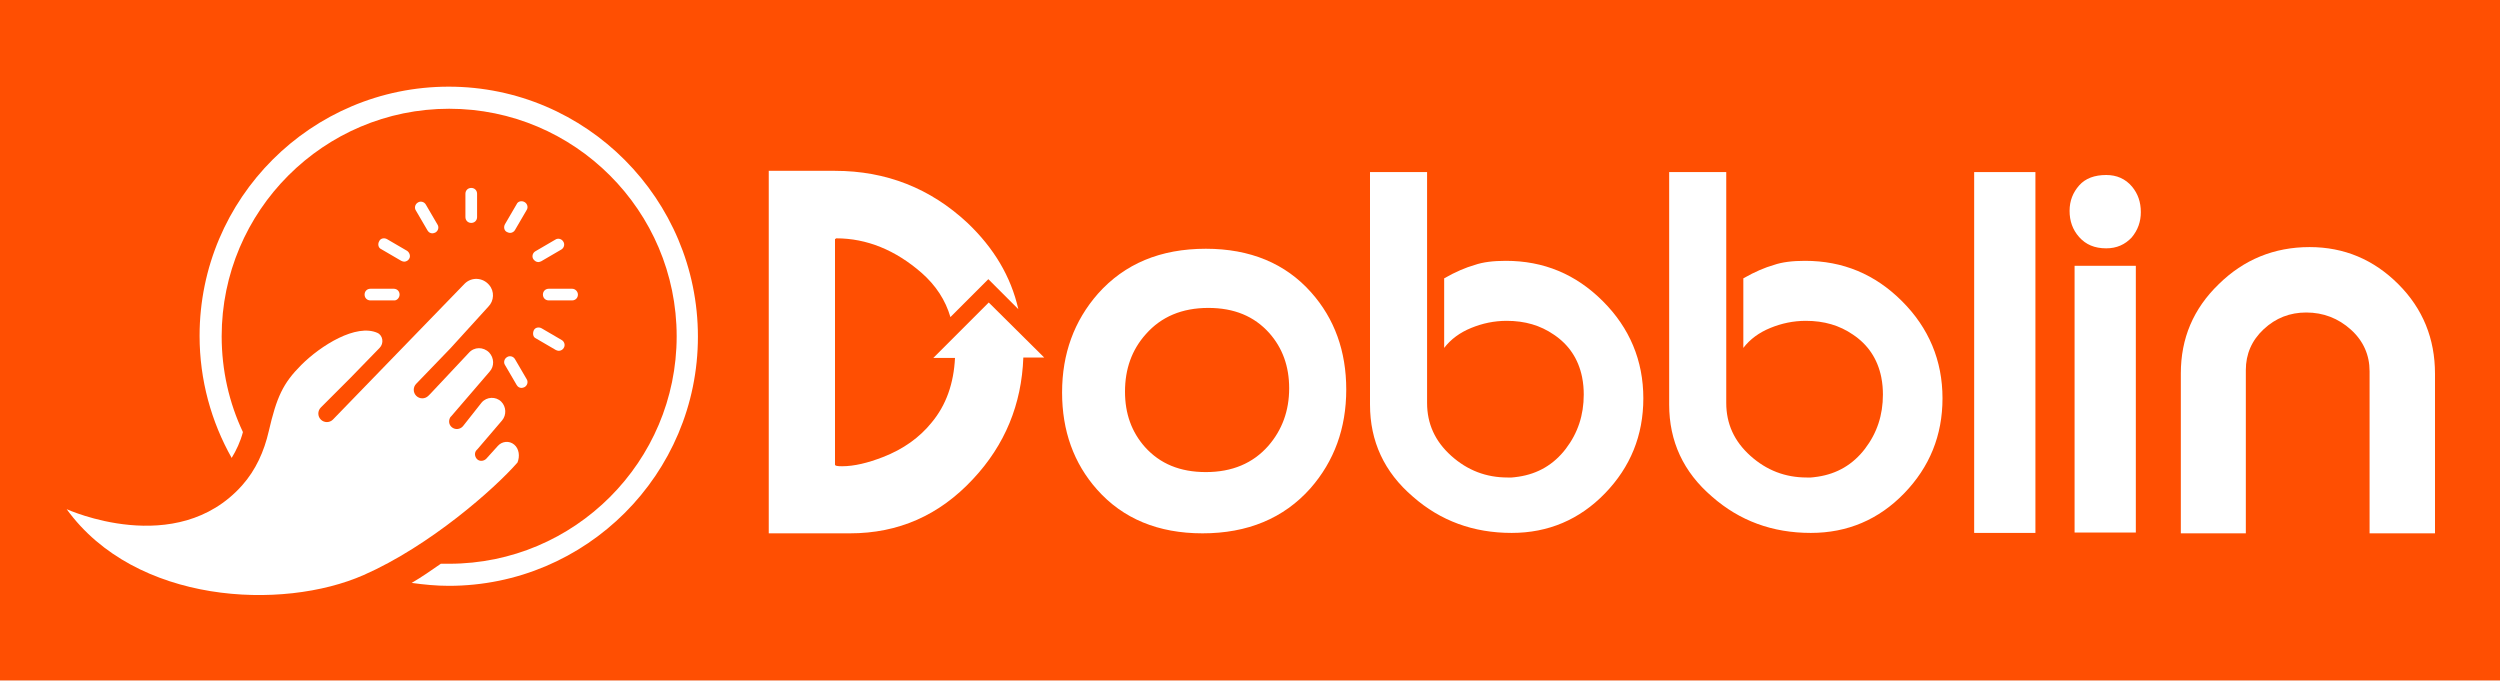
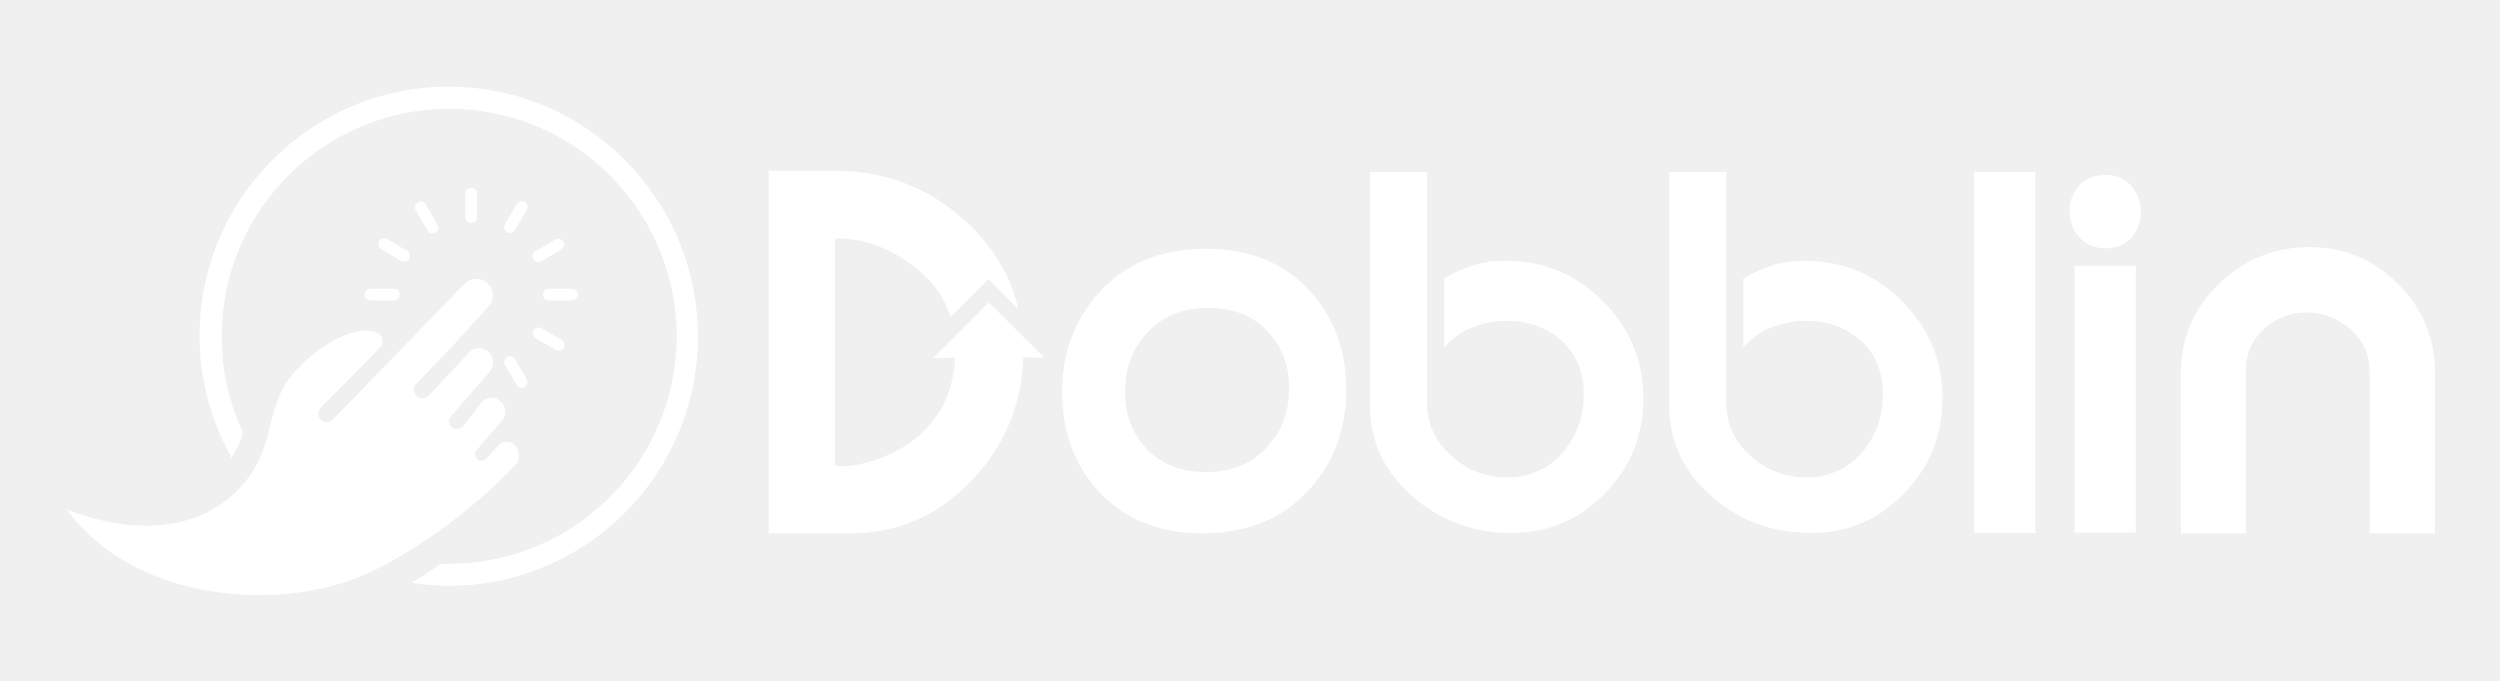
<svg xmlns="http://www.w3.org/2000/svg" version="1.1" id="Layer_1" x="0px" y="0px" viewBox="0 0 600 163.3" style="enable-background:new 0 0 600 163.3;" xml:space="preserve">
  <style type="text/css">
- 	.st0{fill:#FF4F02;}
- 	.st1{fill:#FFFFFF;}
+ 	.icon-and-text{fill:#FFFFFF;}
</style>
-   <rect class="st0" width="600" height="163.3" />
  <g>
    <g>
      <g>
        <g>
          <g>
-             <path class="st1" d="M288.6,128c-10.6,0-19.1-3.5-25.3-10.5c-5.6-6.3-8.4-14.1-8.4-23.3c0-9.3,2.9-17.2,8.6-23.7       c6.4-7.2,15-10.8,25.9-10.8c10.6,0,19.1,3.5,25.3,10.5c5.6,6.3,8.4,14.1,8.4,23.3c0,9.3-2.9,17.2-8.6,23.7       C308.1,124.4,299.4,128,288.6,128z M290,73.9c-6.3,0-11.3,2.1-15,6.3c-3.4,3.8-5,8.4-5,13.8c0,5.3,1.6,9.7,4.8,13.3       c3.6,4,8.4,6,14.6,6c6.3,0,11.3-2.1,15-6.3c3.3-3.8,5-8.4,5-13.8c0-5.3-1.6-9.7-4.8-13.3C301,75.9,296.2,73.9,290,73.9z" />
-             <path class="st1" d="M361.4,62.6c9.1,0,16.8,3.2,23.3,9.7c6.4,6.4,9.7,14.2,9.7,23.3c0,8.9-3.1,16.5-9.2,22.8       c-6.1,6.3-13.6,9.5-22.4,9.5c-9.2,0-17.1-2.9-23.7-8.7c-6.9-5.9-10.3-13.3-10.3-22.1V41.3h13.7v55.4c0,5,1.9,9.2,5.8,12.7       c3.9,3.5,8.4,5.2,13.5,5.2c0.5,0,0.8,0,1,0c0.3,0,0.9-0.1,1.7-0.2c4.6-0.7,8.4-2.9,11.3-6.7c2.9-3.8,4.3-8.1,4.3-13       c0-1.3-0.1-2.7-0.4-4.2c-0.9-4.4-3.2-7.8-6.8-10.2c-3.2-2.2-6.9-3.3-11.3-3.3c-3,0-5.8,0.6-8.5,1.7c-2.7,1.1-4.9,2.7-6.5,4.8       V66.8c2.8-1.6,5.2-2.6,7.3-3.2C355.9,62.9,358.4,62.6,361.4,62.6z" />
-             <path class="st1" d="M433.2,62.6c9.1,0,16.8,3.2,23.3,9.7c6.4,6.4,9.7,14.2,9.7,23.3c0,8.9-3.1,16.5-9.2,22.8       c-6.1,6.3-13.6,9.5-22.4,9.5c-9.2,0-17.1-2.9-23.7-8.7c-6.9-5.9-10.3-13.3-10.3-22.1V41.3h13.7v55.4c0,5,1.9,9.2,5.8,12.7       c3.9,3.5,8.4,5.2,13.5,5.2c0.5,0,0.8,0,1,0c0.3,0,0.9-0.1,1.7-0.2c4.6-0.7,8.4-2.9,11.3-6.7c2.9-3.8,4.3-8.1,4.3-13       c0-1.3-0.1-2.7-0.4-4.2c-0.9-4.4-3.2-7.8-6.8-10.2c-3.2-2.2-6.9-3.3-11.3-3.3c-3,0-5.8,0.6-8.5,1.7c-2.7,1.1-4.9,2.7-6.5,4.8       V66.8c2.8-1.6,5.2-2.6,7.3-3.2C427.7,62.9,430.2,62.6,433.2,62.6z" />
-             <path class="st1" d="M473.8,41.3h14.7v86.6h-14.7V41.3z" />
-             <path class="st1" d="M505.5,59.6c-2.8,0-4.9-0.9-6.5-2.7c-1.6-1.8-2.3-3.9-2.3-6.3c0-2.4,0.8-4.4,2.3-6.1       c1.5-1.7,3.7-2.5,6.5-2.5c2.5,0,4.6,0.9,6.2,2.8c1.4,1.7,2.1,3.7,2.1,6.1c0,2.3-0.7,4.3-2.2,6.1C510,58.7,508,59.6,505.5,59.6z        M497.9,63.8h14.7v64h-14.7V63.8z" />
-             <path class="st1" d="M523.4,128V89.6c0-8.4,3-15.5,9.1-21.4c6-5.9,13.3-8.9,21.8-8.9c8.3,0,15.4,3,21.3,8.9s8.8,13.1,8.8,21.5       V128h-15.7V89.1c0-3.9-1.5-7.3-4.5-10c-3-2.7-6.6-4.1-10.7-4.1c-3.9,0-7.3,1.3-10.2,4s-4.3,6-4.3,9.8V128H523.4z" />
+             <path class="icon-and-text" d="M288.6,128c-10.6,0-19.1-3.5-25.3-10.5c-5.6-6.3-8.4-14.1-8.4-23.3c0-9.3,2.9-17.2,8.6-23.7       c6.4-7.2,15-10.8,25.9-10.8c10.6,0,19.1,3.5,25.3,10.5c5.6,6.3,8.4,14.1,8.4,23.3c0,9.3-2.9,17.2-8.6,23.7       C308.1,124.4,299.4,128,288.6,128z M290,73.9c-6.3,0-11.3,2.1-15,6.3c-3.4,3.8-5,8.4-5,13.8c0,5.3,1.6,9.7,4.8,13.3       c3.6,4,8.4,6,14.6,6c6.3,0,11.3-2.1,15-6.3c3.3-3.8,5-8.4,5-13.8c0-5.3-1.6-9.7-4.8-13.3C301,75.9,296.2,73.9,290,73.9z" />
+             <path class="icon-and-text" d="M361.4,62.6c9.1,0,16.8,3.2,23.3,9.7c6.4,6.4,9.7,14.2,9.7,23.3c0,8.9-3.1,16.5-9.2,22.8       c-6.1,6.3-13.6,9.5-22.4,9.5c-9.2,0-17.1-2.9-23.7-8.7c-6.9-5.9-10.3-13.3-10.3-22.1V41.3h13.7v55.4c0,5,1.9,9.2,5.8,12.7       c3.9,3.5,8.4,5.2,13.5,5.2c0.5,0,0.8,0,1,0c0.3,0,0.9-0.1,1.7-0.2c4.6-0.7,8.4-2.9,11.3-6.7c2.9-3.8,4.3-8.1,4.3-13       c0-1.3-0.1-2.7-0.4-4.2c-0.9-4.4-3.2-7.8-6.8-10.2c-3.2-2.2-6.9-3.3-11.3-3.3c-3,0-5.8,0.6-8.5,1.7c-2.7,1.1-4.9,2.7-6.5,4.8       V66.8c2.8-1.6,5.2-2.6,7.3-3.2C355.9,62.9,358.4,62.6,361.4,62.6z" />
+             <path class="icon-and-text" d="M433.2,62.6c9.1,0,16.8,3.2,23.3,9.7c6.4,6.4,9.7,14.2,9.7,23.3c0,8.9-3.1,16.5-9.2,22.8       c-6.1,6.3-13.6,9.5-22.4,9.5c-9.2,0-17.1-2.9-23.7-8.7c-6.9-5.9-10.3-13.3-10.3-22.1V41.3h13.7v55.4c0,5,1.9,9.2,5.8,12.7       c3.9,3.5,8.4,5.2,13.5,5.2c0.5,0,0.8,0,1,0c0.3,0,0.9-0.1,1.7-0.2c4.6-0.7,8.4-2.9,11.3-6.7c2.9-3.8,4.3-8.1,4.3-13       c0-1.3-0.1-2.7-0.4-4.2c-0.9-4.4-3.2-7.8-6.8-10.2c-3.2-2.2-6.9-3.3-11.3-3.3c-3,0-5.8,0.6-8.5,1.7c-2.7,1.1-4.9,2.7-6.5,4.8       V66.8c2.8-1.6,5.2-2.6,7.3-3.2C427.7,62.9,430.2,62.6,433.2,62.6z" />
+             <path class="icon-and-text" d="M473.8,41.3h14.7v86.6h-14.7V41.3z" />
+             <path class="icon-and-text" d="M505.5,59.6c-2.8,0-4.9-0.9-6.5-2.7c-1.6-1.8-2.3-3.9-2.3-6.3c0-2.4,0.8-4.4,2.3-6.1       c1.5-1.7,3.7-2.5,6.5-2.5c2.5,0,4.6,0.9,6.2,2.8c1.4,1.7,2.1,3.7,2.1,6.1c0,2.3-0.7,4.3-2.2,6.1C510,58.7,508,59.6,505.5,59.6z        M497.9,63.8h14.7v64h-14.7V63.8z" />
+             <path class="icon-and-text" d="M523.4,128V89.6c0-8.4,3-15.5,9.1-21.4c6-5.9,13.3-8.9,21.8-8.9c8.3,0,15.4,3,21.3,8.9s8.8,13.1,8.8,21.5       V128h-15.7V89.1c0-3.9-1.5-7.3-4.5-10c-3-2.7-6.6-4.1-10.7-4.1c-3.9,0-7.3,1.3-10.2,4s-4.3,6-4.3,9.8V128H523.4z" />
          </g>
        </g>
        <g>
-           <path class="st1" d="M237.3,72.6L224,85.9h5.2c-0.3,6.1-2.1,11.3-5.6,15.5c-2.9,3.6-6.8,6.4-11.7,8.3c-3.6,1.4-6.9,2.2-9.8,2.2      c-1.2,0-1.7-0.1-1.7-0.4V57.4l0.3-0.2c7.3,0,14.2,2.8,20.5,8.3c3.4,3,5.7,6.5,6.9,10.6l9.1-9.1l7.2,7.2      c-1.8-7.9-5.9-14.7-12.2-20.7c-8.9-8.3-19.5-12.5-31.8-12.5h-15.9V128H204c11.6,0,21.4-4.3,29.5-13c7.7-8.2,11.7-18,12.1-29.2h5      L237.3,72.6z" />
+           <path class="icon-and-text" d="M237.3,72.6L224,85.9h5.2c-0.3,6.1-2.1,11.3-5.6,15.5c-2.9,3.6-6.8,6.4-11.7,8.3c-3.6,1.4-6.9,2.2-9.8,2.2      c-1.2,0-1.7-0.1-1.7-0.4V57.4l0.3-0.2c7.3,0,14.2,2.8,20.5,8.3c3.4,3,5.7,6.5,6.9,10.6l9.1-9.1l7.2,7.2      c-1.8-7.9-5.9-14.7-12.2-20.7c-8.9-8.3-19.5-12.5-31.8-12.5h-15.9V128H204c11.6,0,21.4-4.3,29.5-13c7.7-8.2,11.7-18,12.1-29.2h5      L237.3,72.6z" />
        </g>
      </g>
    </g>
    <g>
      <g>
-         <path class="st1" d="M107.7,20.8c-33,0-59.8,26.8-59.8,59.8c0,10.6,2.8,20.6,7.7,29.3c1.1-1.8,2.1-3.9,2.7-6.2     c-3.3-7-5.1-14.8-5.1-23c0-30.1,24.5-54.6,54.6-54.6s54.6,24.5,54.6,54.6s-24.5,54.6-54.6,54.6c-0.7,0-1.3,0-2,0     c-2.3,1.6-4.6,3.2-7,4.6c2.9,0.4,5.9,0.7,8.9,0.7c33,0,59.8-26.8,59.8-59.8S140.7,20.8,107.7,20.8z" />
+         <path class="icon-and-text" d="M107.7,20.8c-33,0-59.8,26.8-59.8,59.8c0,10.6,2.8,20.6,7.7,29.3c1.1-1.8,2.1-3.9,2.7-6.2     c-3.3-7-5.1-14.8-5.1-23c0-30.1,24.5-54.6,54.6-54.6s54.6,24.5,54.6,54.6s-24.5,54.6-54.6,54.6c-0.7,0-1.3,0-2,0     c-2.3,1.6-4.6,3.2-7,4.6c2.9,0.4,5.9,0.7,8.9,0.7c33,0,59.8-26.8,59.8-59.8S140.7,20.8,107.7,20.8z" />
        <g>
          <g>
-             <path class="st1" d="M123.4,106.7c-1.2-1-2.9-0.8-3.9,0.3l-2.8,3.1c-0.6,0.6-1.6,0.7-2.2,0.1c-0.6-0.6-0.7-1.6-0.1-2.2l0.2-0.2       l5.9-6.9c1.1-1.3,1-3.3-0.2-4.5c-1.3-1.3-3.5-1.2-4.7,0.2l0,0l-4.5,5.7c-0.7,0.8-1.9,0.9-2.7,0.2c-0.7-0.6-0.8-1.6-0.3-2.4l0,0       l0.2-0.2c0,0,0,0,0,0l9.2-10.7c1.2-1.3,1.1-3.3-0.1-4.6c-1.4-1.4-3.6-1.4-4.9,0.1l-9.2,9.8l0,0l-0.5,0.5       c-0.8,0.8-2.1,0.8-2.9,0s-0.8-2.1,0-2.9l8.2-8.5l9.1-10c1.4-1.4,1.5-3.7,0.2-5.2c-1.5-1.8-4.2-2-5.9-0.3l-31.6,32.6       c-0.8,0.8-2.1,0.8-2.9,0c-0.8-0.8-0.8-2.1,0-2.9l7-7l7.1-7.3c1.1-1.1,0.8-3-0.5-3.6c-5.1-2.3-13.6,3-18.3,7.7       c-4.4,4.4-5.9,7.7-7.8,15.9c-1.1,4.8-3.1,9.3-6.4,13c-15.8,17.7-42.1,5.7-42.1,5.7c16.5,22.8,51.8,24.4,71.3,15.8       c15.9-7,31.4-20.7,36.9-27C124.8,109.5,124.6,107.7,123.4,106.7z" />
+             <path class="icon-and-text" d="M123.4,106.7c-1.2-1-2.9-0.8-3.9,0.3l-2.8,3.1c-0.6,0.6-1.6,0.7-2.2,0.1c-0.6-0.6-0.7-1.6-0.1-2.2l0.2-0.2       l5.9-6.9c1.1-1.3,1-3.3-0.2-4.5c-1.3-1.3-3.5-1.2-4.7,0.2l0,0l-4.5,5.7c-0.7,0.8-1.9,0.9-2.7,0.2c-0.7-0.6-0.8-1.6-0.3-2.4l0,0       l0.2-0.2c0,0,0,0,0,0l9.2-10.7c1.2-1.3,1.1-3.3-0.1-4.6c-1.4-1.4-3.6-1.4-4.9,0.1l-9.2,9.8l0,0l-0.5,0.5       c-0.8,0.8-2.1,0.8-2.9,0s-0.8-2.1,0-2.9l8.2-8.5l9.1-10c1.4-1.4,1.5-3.7,0.2-5.2c-1.5-1.8-4.2-2-5.9-0.3l-31.6,32.6       c-0.8,0.8-2.1,0.8-2.9,0c-0.8-0.8-0.8-2.1,0-2.9l7-7l7.1-7.3c1.1-1.1,0.8-3-0.5-3.6c-5.1-2.3-13.6,3-18.3,7.7       c-4.4,4.4-5.9,7.7-7.8,15.9c-1.1,4.8-3.1,9.3-6.4,13c-15.8,17.7-42.1,5.7-42.1,5.7c16.5,22.8,51.8,24.4,71.3,15.8       c15.9-7,31.4-20.7,36.9-27C124.8,109.5,124.6,107.7,123.4,106.7z" />
          </g>
-           <path class="st1" d="M137.3,69.3h-5.6c-0.8,0-1.4,0.6-1.4,1.4c0,0.8,0.6,1.4,1.4,1.4h5.6c0.8,0,1.4-0.6,1.4-1.4      C138.7,70,138.1,69.3,137.3,69.3z M97.7,60.2l-4.8-2.8c-0.7-0.4-1.6-0.2-1.9,0.5c-0.4,0.7-0.2,1.6,0.5,1.9l4.8,2.8      c0.2,0.1,0.5,0.2,0.7,0.2c0.5,0,1-0.3,1.2-0.7C98.6,61.5,98.3,60.6,97.7,60.2z M95.9,70.7c0-0.8-0.6-1.4-1.4-1.4h-5.6      c-0.8,0-1.4,0.6-1.4,1.4c0,0.8,0.6,1.4,1.4,1.4h5.6C95.2,72.2,95.9,71.5,95.9,70.7z M129.2,62.9c0.2,0,0.5-0.1,0.7-0.2l4.8-2.8      c0.7-0.4,0.9-1.3,0.5-1.9c-0.4-0.7-1.3-0.9-1.9-0.5l-4.8,2.8c-0.7,0.4-0.9,1.3-0.5,1.9C128.3,62.6,128.7,62.9,129.2,62.9z       M134.8,81.6l-4.8-2.8c-0.7-0.4-1.6-0.2-1.9,0.5s-0.2,1.6,0.5,1.9l4.8,2.8c0.2,0.1,0.5,0.2,0.7,0.2c0.5,0,1-0.3,1.2-0.7      C135.7,82.9,135.5,82,134.8,81.6z M125.9,48.5c-0.7-0.4-1.6-0.2-1.9,0.5l-2.8,4.8c-0.4,0.7-0.2,1.6,0.5,1.9      c0.2,0.1,0.5,0.2,0.7,0.2c0.5,0,1-0.3,1.2-0.7l2.8-4.8C126.8,49.8,126.6,48.9,125.9,48.5z M102.2,49.1c-0.4-0.7-1.3-0.9-1.9-0.5      c-0.7,0.4-0.9,1.3-0.5,1.9l2.8,4.8c0.3,0.5,0.7,0.7,1.2,0.7c0.2,0,0.5-0.1,0.7-0.2c0.7-0.4,0.9-1.3,0.5-1.9L102.2,49.1z       M123.6,86.2c-0.4-0.7-1.3-0.9-1.9-0.5c-0.7,0.4-0.9,1.3-0.5,1.9l2.8,4.8c0.3,0.5,0.7,0.7,1.2,0.7c0.2,0,0.5-0.1,0.7-0.2      c0.7-0.4,0.9-1.3,0.5-1.9L123.6,86.2z M113.1,45.1c-0.8,0-1.4,0.6-1.4,1.4v5.6c0,0.8,0.6,1.4,1.4,1.4c0.8,0,1.4-0.6,1.4-1.4      v-5.6C114.5,45.7,113.9,45.1,113.1,45.1z" />
+           <path class="icon-and-text" d="M137.3,69.3h-5.6c-0.8,0-1.4,0.6-1.4,1.4c0,0.8,0.6,1.4,1.4,1.4h5.6c0.8,0,1.4-0.6,1.4-1.4      C138.7,70,138.1,69.3,137.3,69.3z M97.7,60.2l-4.8-2.8c-0.7-0.4-1.6-0.2-1.9,0.5c-0.4,0.7-0.2,1.6,0.5,1.9l4.8,2.8      c0.2,0.1,0.5,0.2,0.7,0.2c0.5,0,1-0.3,1.2-0.7C98.6,61.5,98.3,60.6,97.7,60.2z M95.9,70.7c0-0.8-0.6-1.4-1.4-1.4h-5.6      c-0.8,0-1.4,0.6-1.4,1.4c0,0.8,0.6,1.4,1.4,1.4h5.6C95.2,72.2,95.9,71.5,95.9,70.7z M129.2,62.9c0.2,0,0.5-0.1,0.7-0.2l4.8-2.8      c0.7-0.4,0.9-1.3,0.5-1.9c-0.4-0.7-1.3-0.9-1.9-0.5l-4.8,2.8c-0.7,0.4-0.9,1.3-0.5,1.9C128.3,62.6,128.7,62.9,129.2,62.9z       M134.8,81.6l-4.8-2.8c-0.7-0.4-1.6-0.2-1.9,0.5s-0.2,1.6,0.5,1.9l4.8,2.8c0.2,0.1,0.5,0.2,0.7,0.2c0.5,0,1-0.3,1.2-0.7      C135.7,82.9,135.5,82,134.8,81.6z M125.9,48.5c-0.7-0.4-1.6-0.2-1.9,0.5l-2.8,4.8c-0.4,0.7-0.2,1.6,0.5,1.9      c0.2,0.1,0.5,0.2,0.7,0.2c0.5,0,1-0.3,1.2-0.7l2.8-4.8C126.8,49.8,126.6,48.9,125.9,48.5z M102.2,49.1c-0.4-0.7-1.3-0.9-1.9-0.5      c-0.7,0.4-0.9,1.3-0.5,1.9l2.8,4.8c0.3,0.5,0.7,0.7,1.2,0.7c0.2,0,0.5-0.1,0.7-0.2c0.7-0.4,0.9-1.3,0.5-1.9L102.2,49.1z       M123.6,86.2c-0.4-0.7-1.3-0.9-1.9-0.5c-0.7,0.4-0.9,1.3-0.5,1.9l2.8,4.8c0.3,0.5,0.7,0.7,1.2,0.7c0.2,0,0.5-0.1,0.7-0.2      c0.7-0.4,0.9-1.3,0.5-1.9L123.6,86.2z M113.1,45.1c-0.8,0-1.4,0.6-1.4,1.4v5.6c0,0.8,0.6,1.4,1.4,1.4c0.8,0,1.4-0.6,1.4-1.4      v-5.6C114.5,45.7,113.9,45.1,113.1,45.1z" />
        </g>
      </g>
    </g>
  </g>
</svg>
